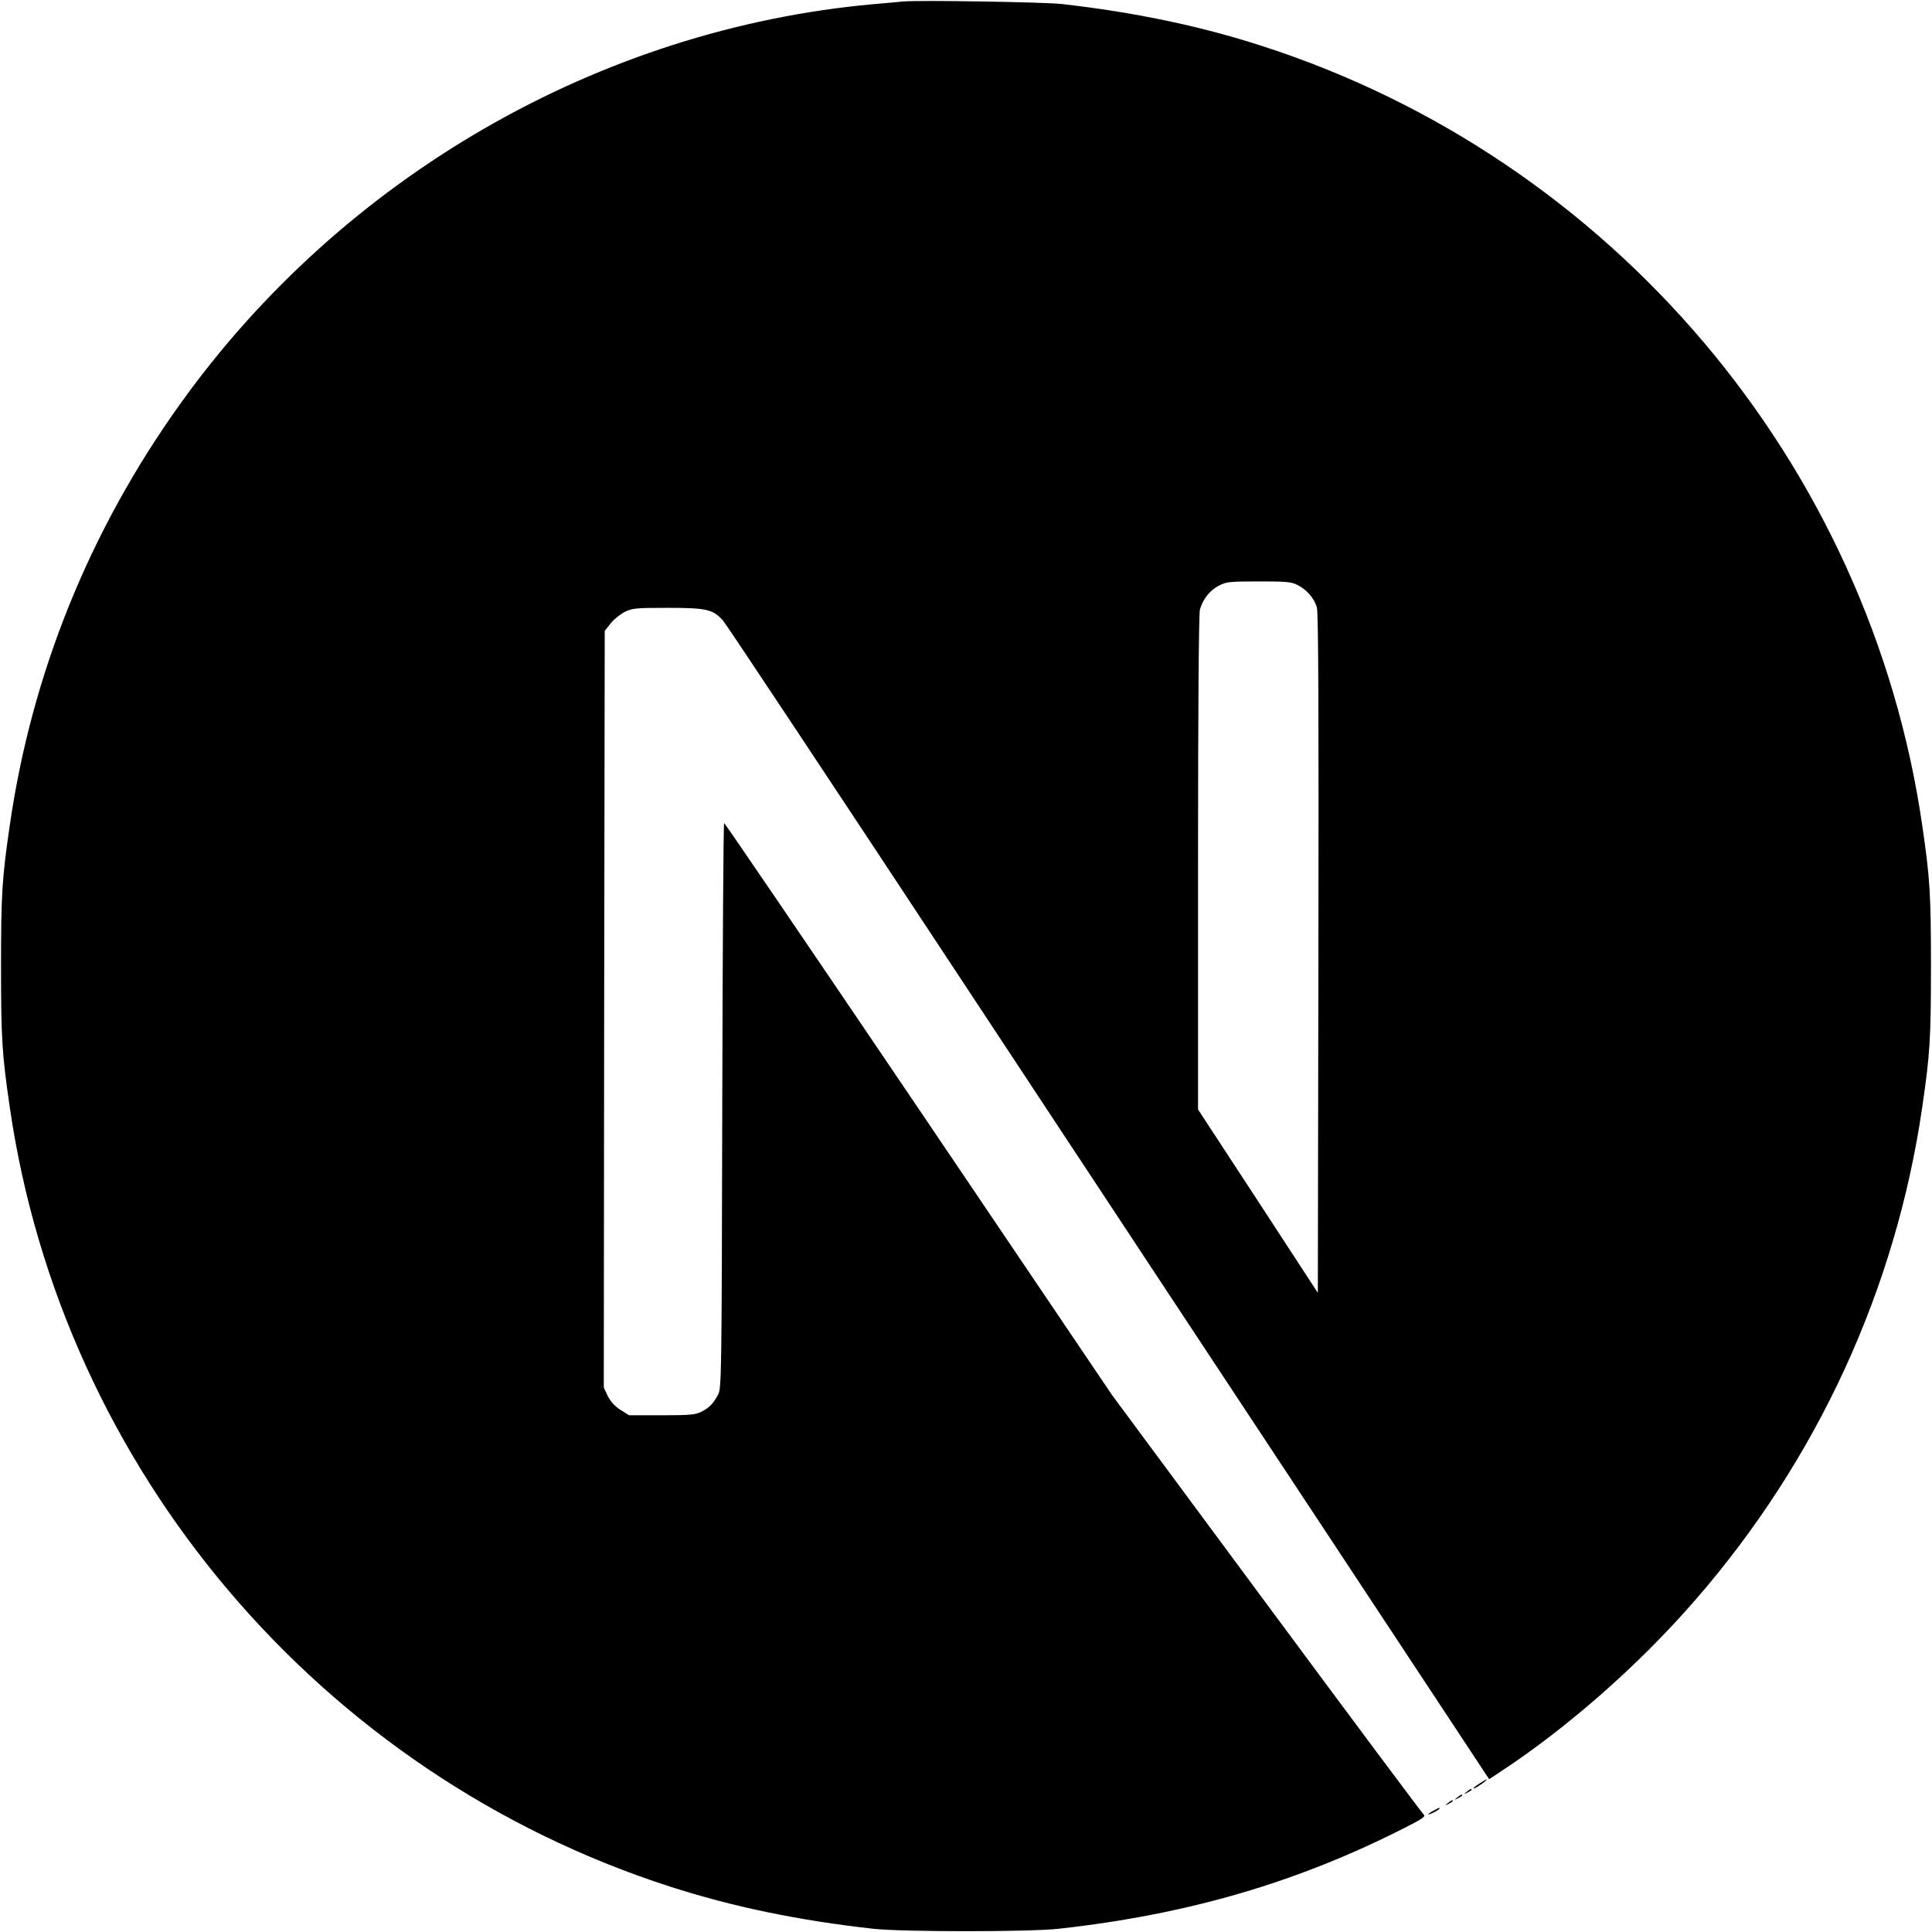
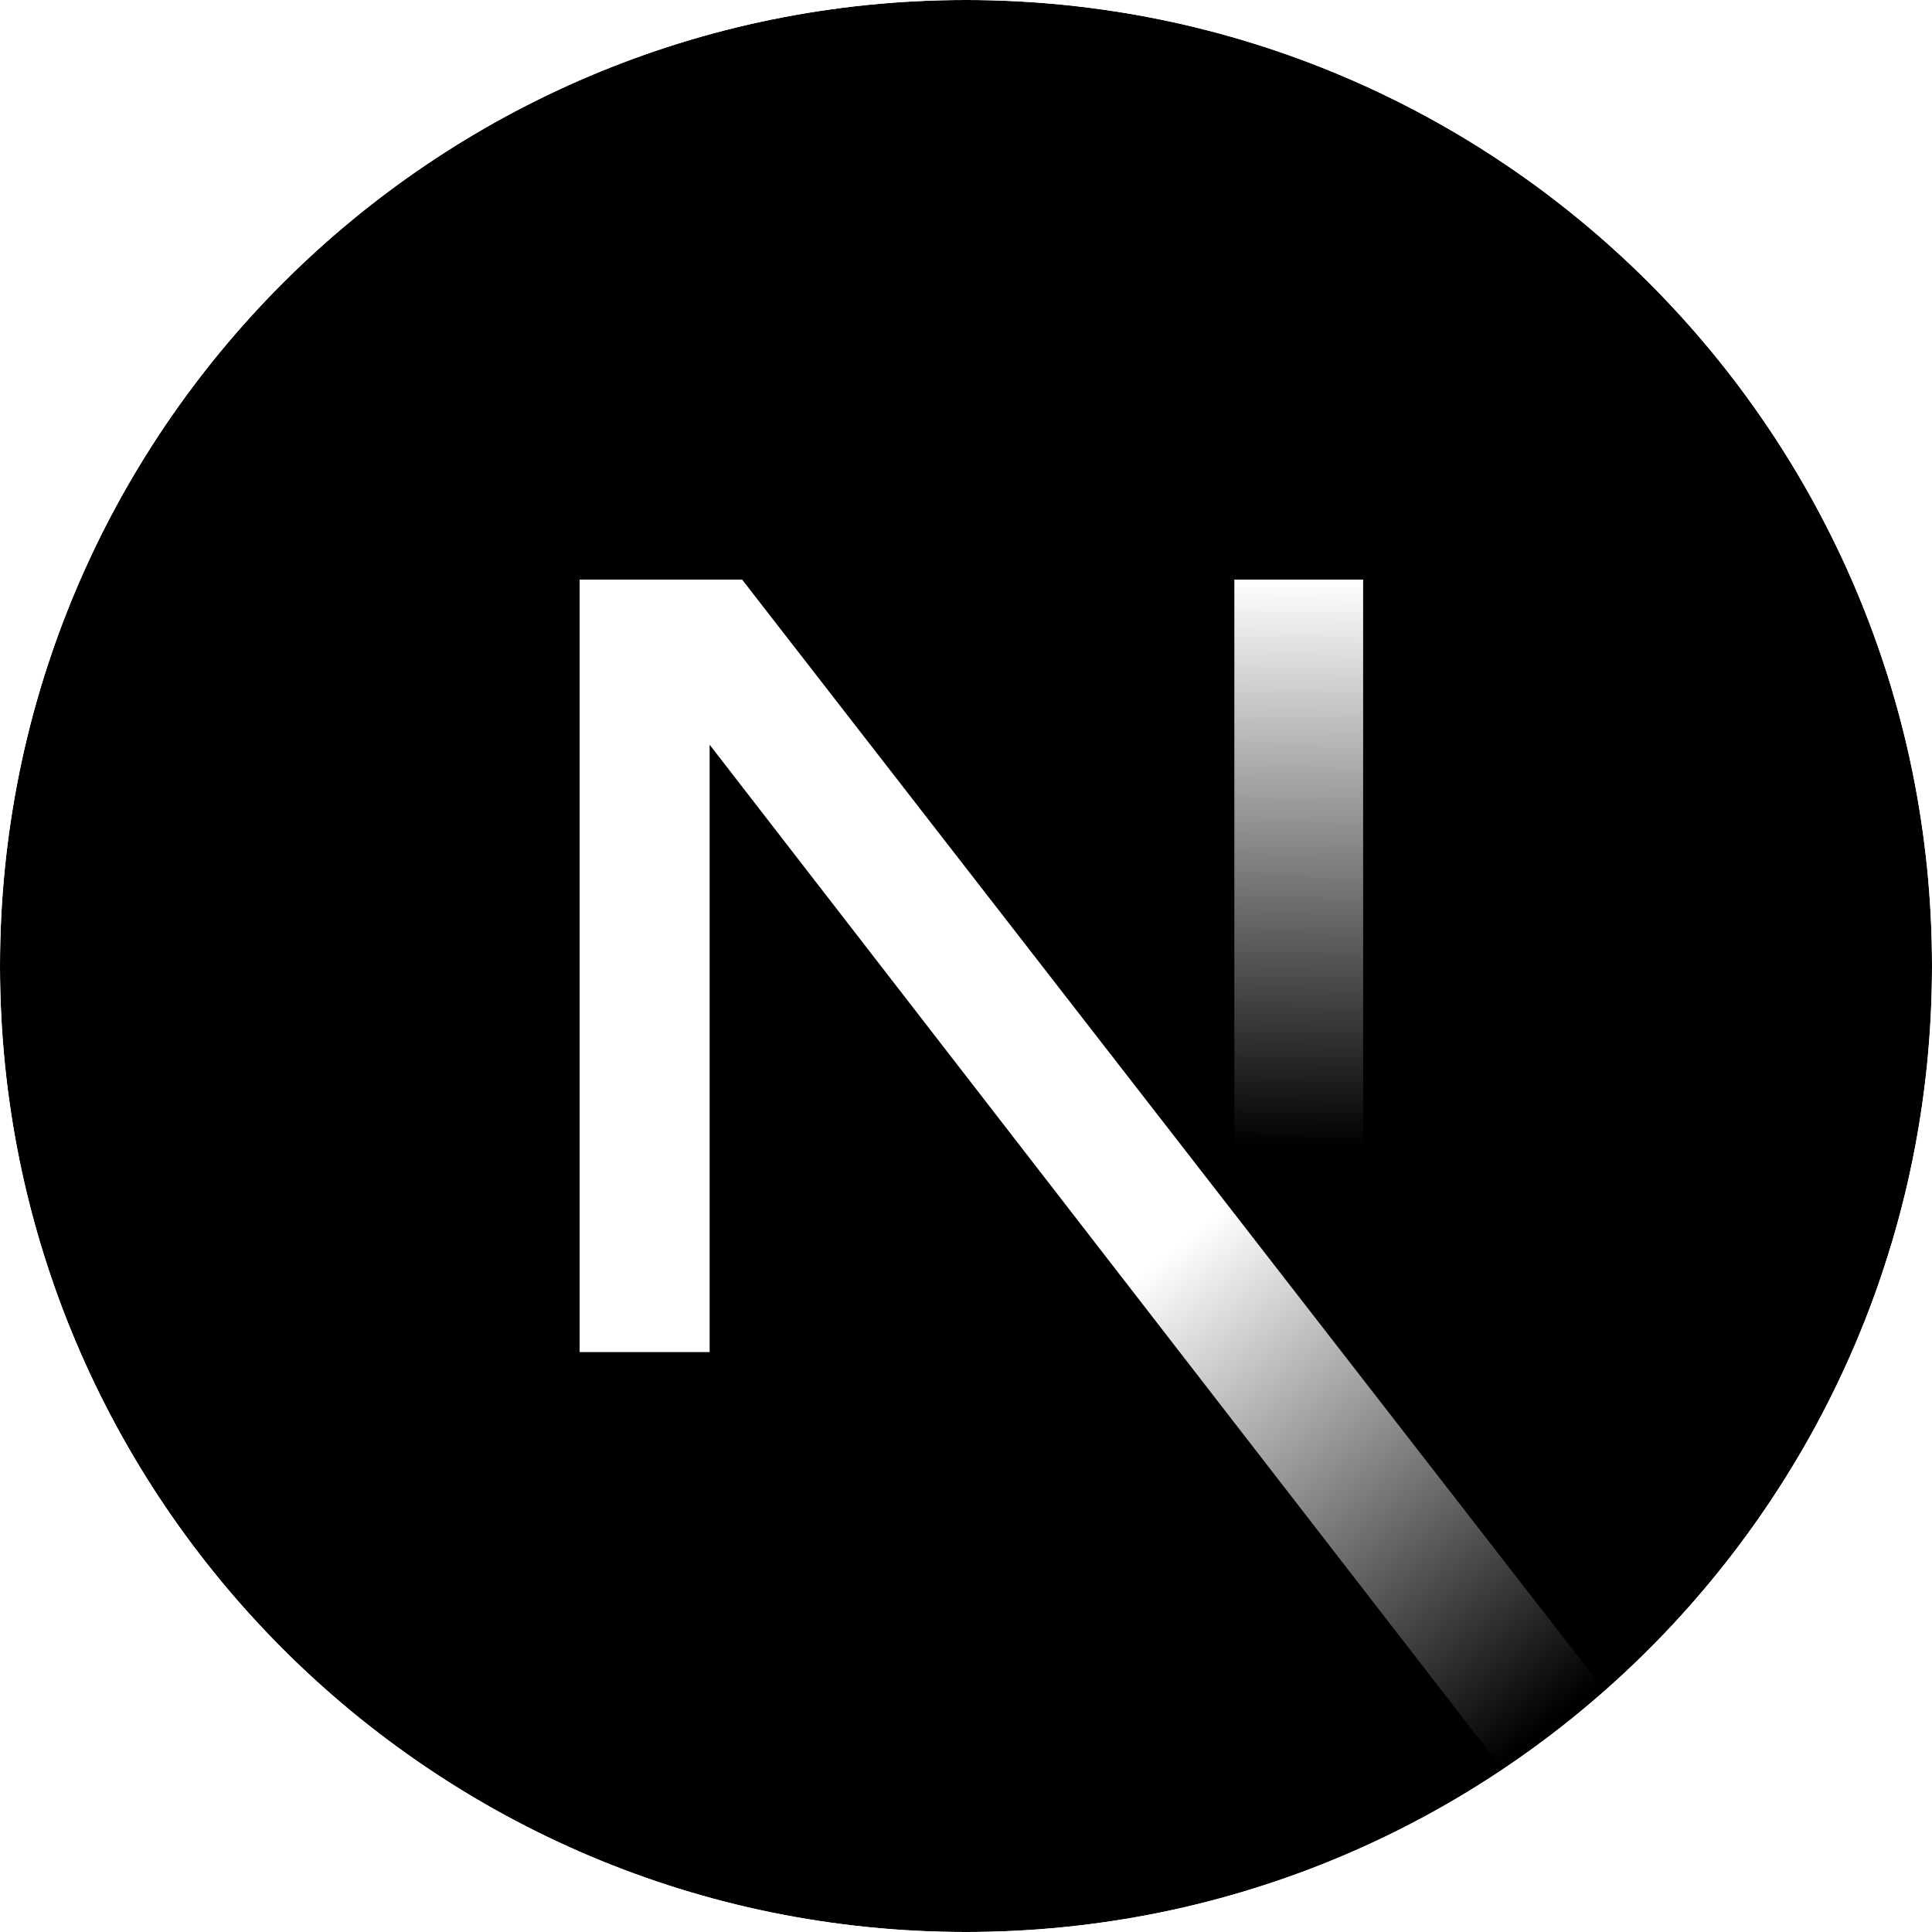
- <svg xmlns="http://www.w3.org/2000/svg" height="15px" viewBox=".5 -.2 1023 1024.1" width="15px">
-   <path d="m478.5.6c-2.2.2-9.2.9-15.5 1.4-145.3 13.1-281.4 91.5-367.6 212-48 67-78.7 143-90.3 223.5-4.1 28.1-4.6 36.4-4.6 74.5s.5 46.4 4.6 74.5c27.8 192.1 164.5 353.5 349.9 413.3 33.2 10.7 68.2 18 108 22.4 15.5 1.7 82.5 1.7 98 0 68.7-7.6 126.9-24.6 184.3-53.9 8.8-4.5 10.5-5.7 9.3-6.7-.8-.6-38.3-50.9-83.3-111.7l-81.8-110.5-102.5-151.7c-56.4-83.4-102.8-151.6-103.2-151.6-.4-.1-.8 67.3-1 149.6-.3 144.1-.4 149.9-2.2 153.3-2.6 4.9-4.6 6.9-8.8 9.1-3.2 1.6-6 1.9-21.1 1.9h-17.3l-4.6-2.9c-3-1.9-5.2-4.4-6.7-7.3l-2.1-4.5.2-200.5.3-200.6 3.1-3.9c1.6-2.1 5-4.8 7.4-6.1 4.1-2 5.7-2.2 23-2.2 20.4 0 23.8.8 29.1 6.6 1.5 1.6 57 85.2 123.4 185.9s157.2 238.2 201.8 305.7l81 122.7 4.1-2.7c36.3-23.6 74.7-57.2 105.1-92.2 64.7-74.3 106.4-164.9 120.4-261.5 4.1-28.1 4.6-36.4 4.6-74.5s-.5-46.4-4.6-74.5c-27.8-192.1-164.5-353.5-349.9-413.3-32.7-10.6-67.5-17.9-106.5-22.3-9.6-1-75.7-2.1-84-1.3zm209.4 309.4c4.8 2.4 8.7 7 10.1 11.8.8 2.6 1 58.2.8 183.5l-.3 179.8-31.7-48.6-31.8-48.6v-130.7c0-84.5.4-132 1-134.3 1.6-5.6 5.1-10 9.9-12.6 4.1-2.1 5.6-2.3 21.3-2.3 14.8 0 17.4.2 20.7 2z" />
-   <path d="m784.3 945.1c-3.5 2.2-4.6 3.7-1.5 2 2.2-1.3 5.8-4 5.2-4.1-.3 0-2 1-3.7 2.1zm-6.9 4.5c-1.8 1.4-1.8 1.5.4.4 1.2-.6 2.2-1.3 2.2-1.5 0-.8-.5-.6-2.6 1.1zm-5 3c-1.8 1.4-1.8 1.5.4.4 1.2-.6 2.2-1.3 2.2-1.5 0-.8-.5-.6-2.6 1.1zm-5 3c-1.8 1.4-1.8 1.5.4.4 1.2-.6 2.2-1.3 2.2-1.5 0-.8-.5-.6-2.6 1.1zm-7.6 4c-3.8 2-3.6 2.8.2.9 1.7-.9 3-1.8 3-2 0-.7-.1-.6-3.2 1.1z" />
+ <svg xmlns="http://www.w3.org/2000/svg" fill="none" viewBox="0 0 100 100" height="15px">
+   <mask id="a" width="100" height="100" x="0" y="0" maskUnits="userSpaceOnUse" style="mask-type:alpha">
+     <circle cx="50" cy="50" r="50" fill="#000" />
+   </mask>
+   <g mask="url(#a)">
+     <circle cx="50" cy="50" r="50" fill="#000" />
+     <path fill="url(#b)" d="M83.06 87.511 38.412 30H30v39.983h6.73V38.546l41.047 53.035a50.205 50.205 0 0 0 5.283-4.07Z" />
+     <path fill="url(#c)" d="M63.889 30h6.667v40h-6.667z" />
+   </g>
+   <defs>
+     <linearGradient id="b" x1="60.556" x2="80.278" y1="64.722" y2="89.167" gradientUnits="userSpaceOnUse">
+       <stop stop-color="#fff" />
+       <stop offset="1" stop-color="#fff" stop-opacity="0" />
+     </linearGradient>
+     <linearGradient id="c" x1="67.222" x2="67.111" y1="30" y2="59.375" gradientUnits="userSpaceOnUse">
+       <stop stop-color="#fff" />
+       <stop offset="1" stop-color="#fff" stop-opacity="0" />
+     </linearGradient>
+   </defs>
</svg>
